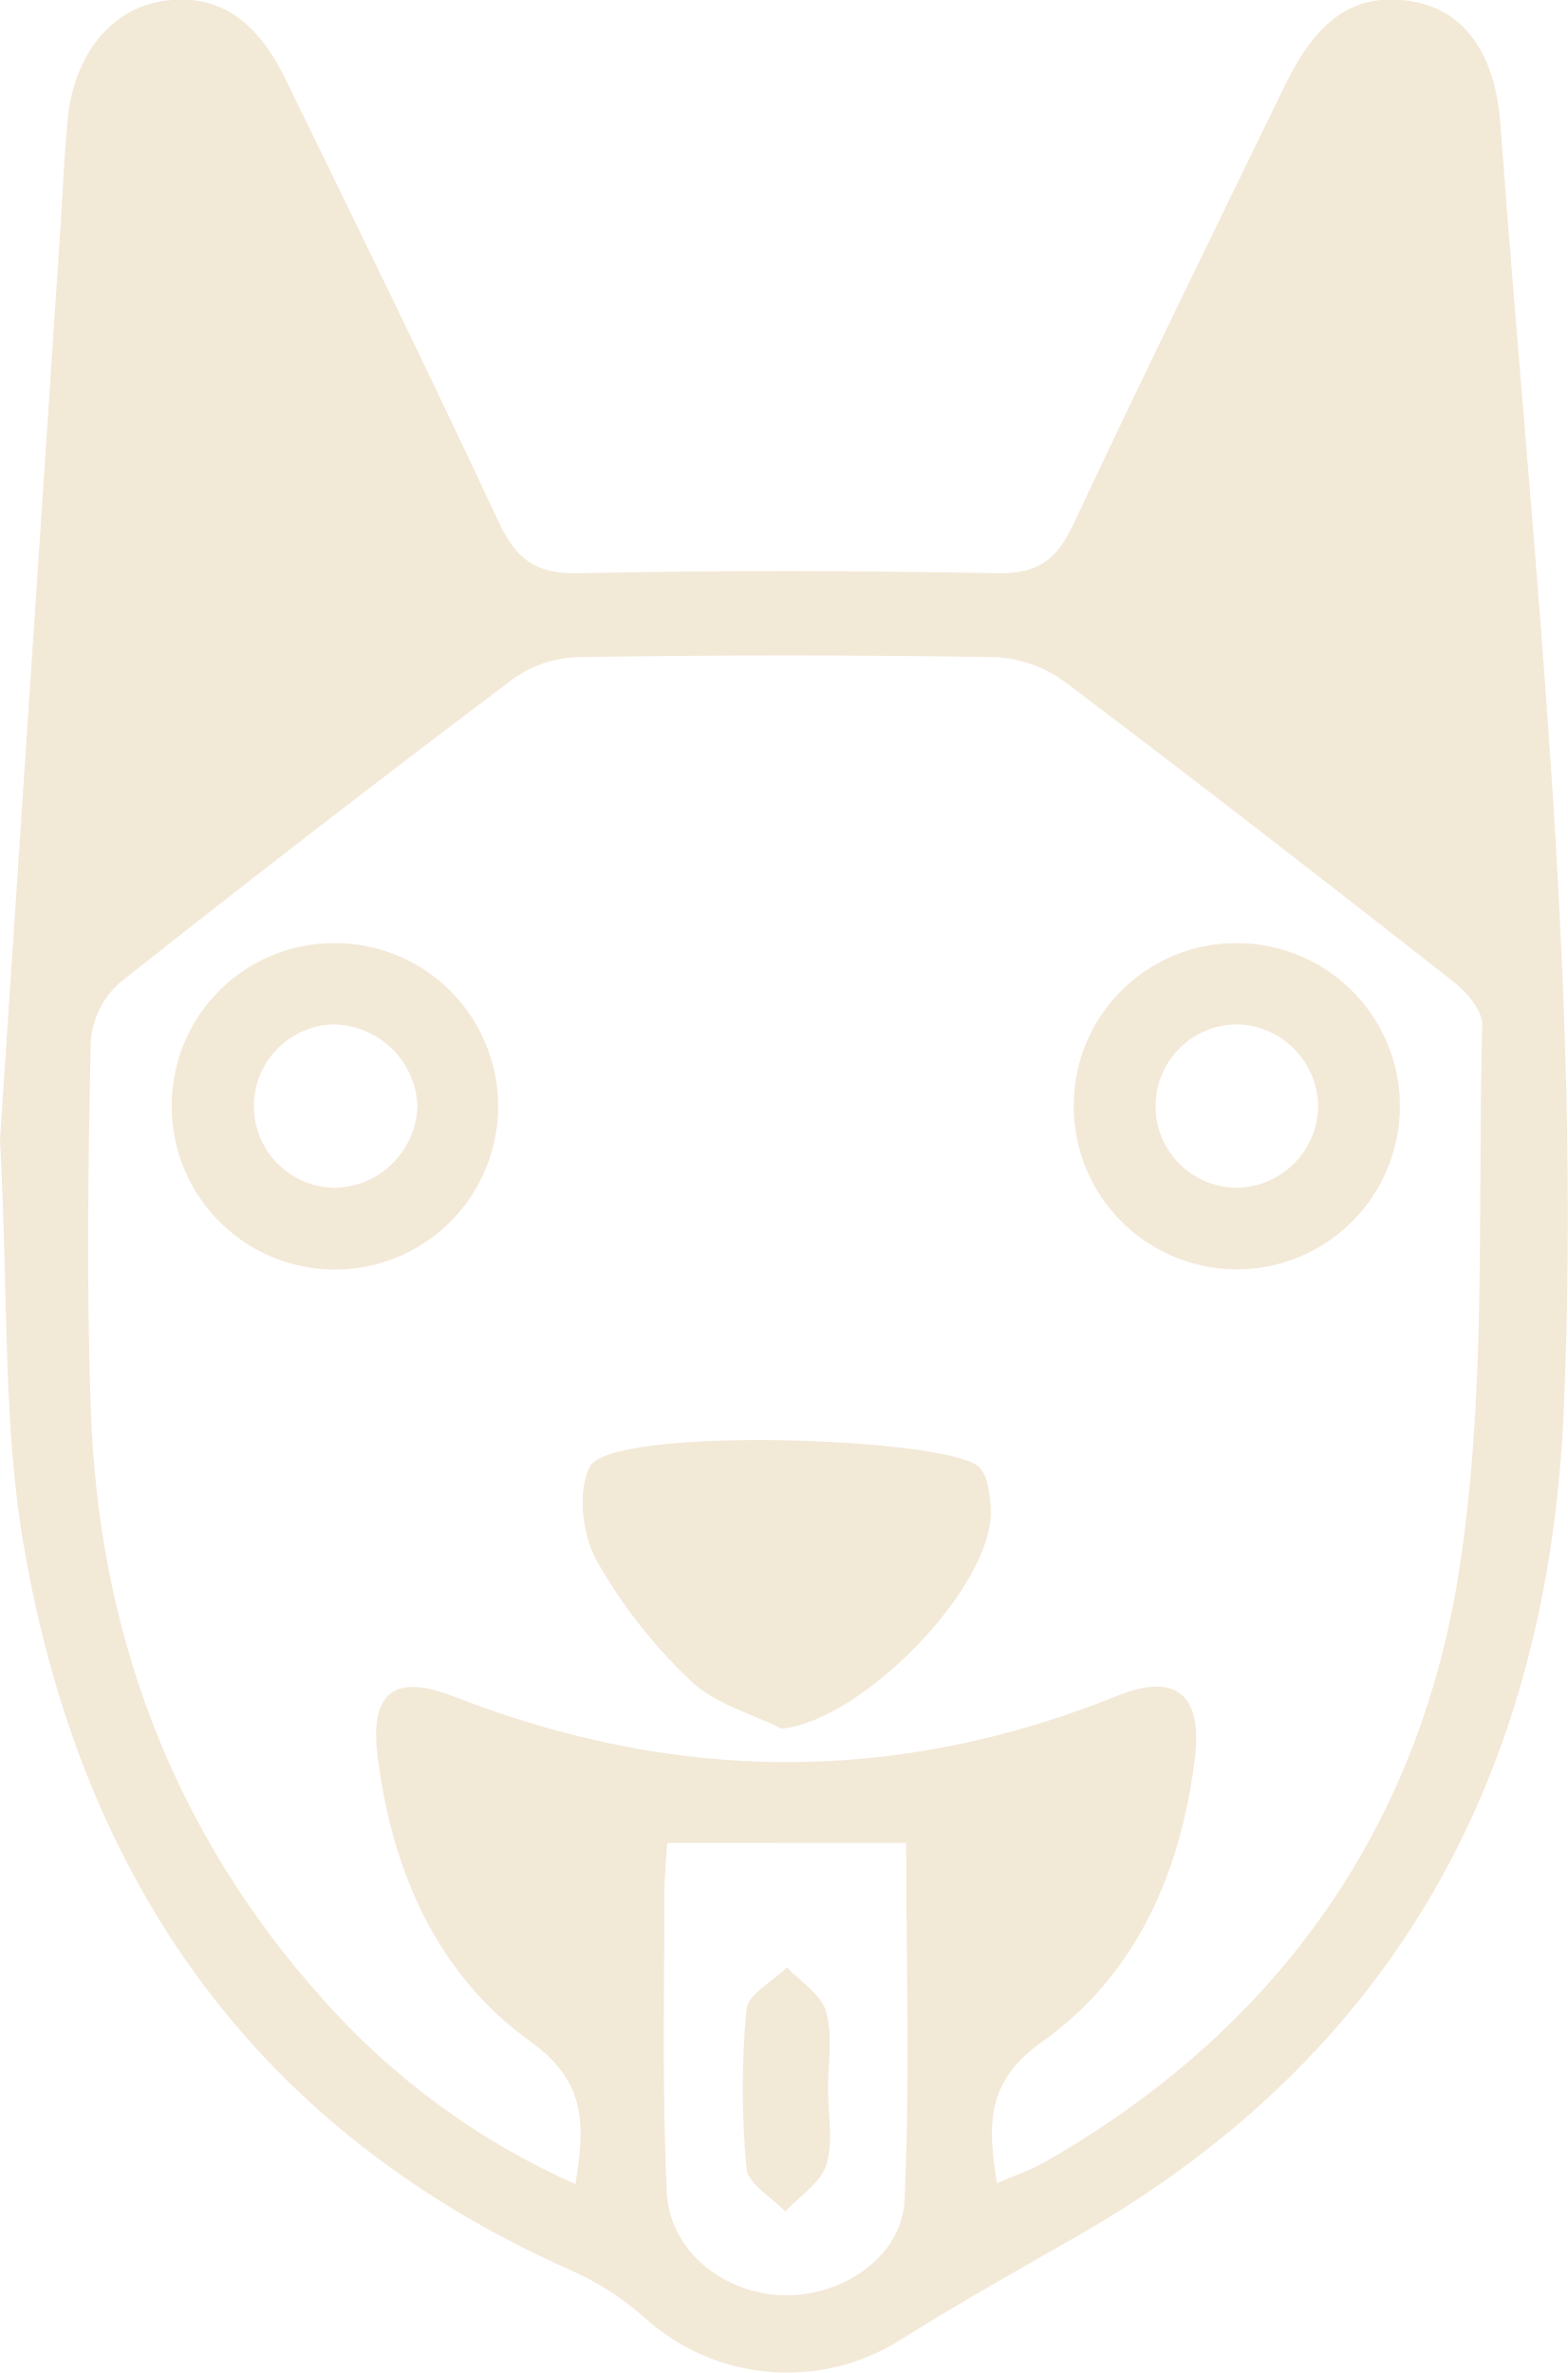
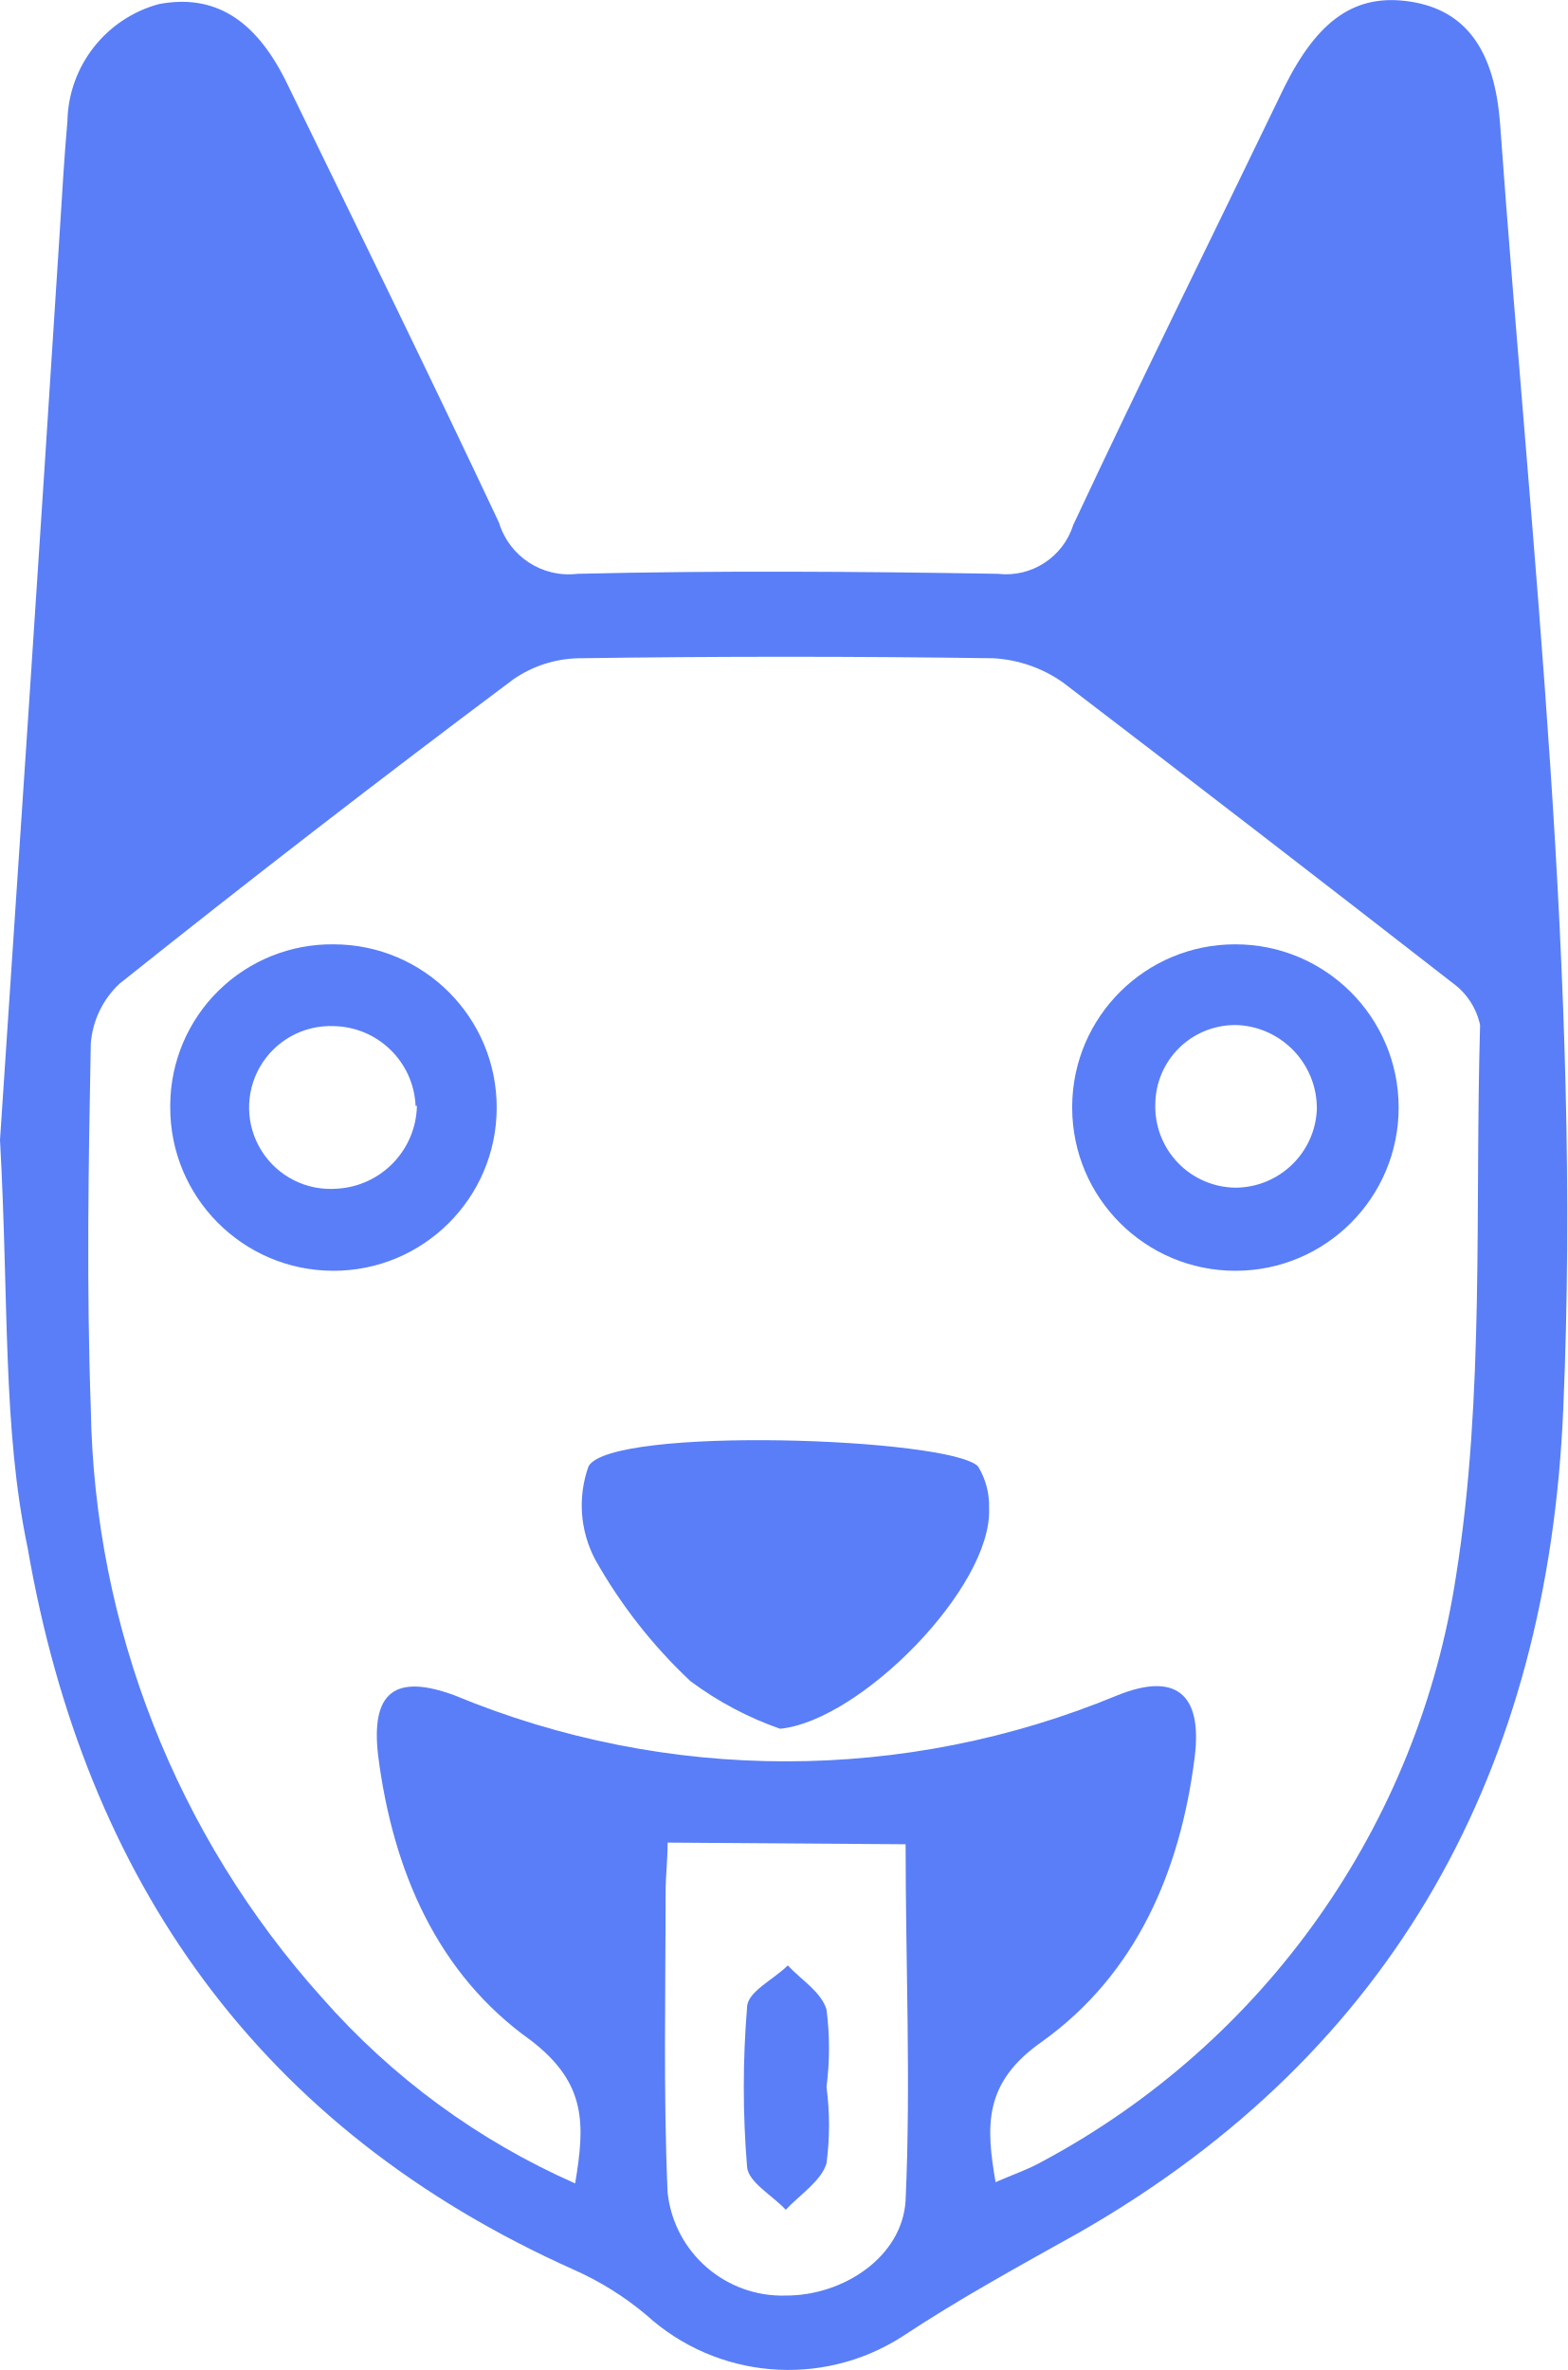
- <svg xmlns="http://www.w3.org/2000/svg" id="Calque_1" data-name="Calque 1" viewBox="0 0 141.46 214.15">
+ <svg xmlns="http://www.w3.org/2000/svg" viewBox="0 0 46.95 71">
  <defs>
-     <style>.cls-1{fill:#f3e9d7;}</style>
+     <style>.cls-1{fill:#597ef7;}</style>
  </defs>
-   <path class="cls-1" d="M218.33,356.72c1.67-25.27,3.56-53.67,5.44-82.07.22-3.32.35-6.65.67-10,.55-5.71,3.8-9.79,8.27-10.61,4.88-.88,8.6,1.29,11.36,6.94,6.49,13.3,13,26.6,19.26,40,1.53,3.28,3.27,4.72,7.08,4.64,12.65-.26,25.32-.23,38,0,3.57.06,5.29-1.23,6.76-4.35,6.22-13.25,12.67-26.4,19.07-39.56,3-6.23,6.42-8.48,11.38-7.72,4.61.71,7.63,4.4,8.12,11.1,2.83,38.68,7.43,77.3,5.71,116.18-1.43,32.34-15,57.86-43.72,74.31-5.41,3.1-10.85,6.15-16.12,9.46a19.18,19.18,0,0,1-23.12-2,25.43,25.43,0,0,0-6.55-4.23c-28.46-12.6-44.17-35.12-49.4-65.05C218.57,382.72,219.1,371.23,218.33,356.72Zm90,94.18c1.62-.71,3-1.17,4.28-1.89,20.69-11.8,33.61-29.79,37.32-52.88,2.62-16.3,1.72-33.17,2.17-49.79,0-1.27-1.38-2.91-2.55-3.82-11.67-9.15-23.38-18.25-35.22-27.17a11.47,11.47,0,0,0-6.28-2.16q-18.75-.3-37.49,0a10.59,10.59,0,0,0-5.86,1.92q-18,13.55-35.6,27.5a7.82,7.82,0,0,0-2.58,5.3c-.23,11-.39,22,0,33,.66,20.16,7.31,38.13,20.85,53.29A66.67,66.67,0,0,0,270.26,451c.88-5.37,1-9.24-4.05-12.87-8.49-6.1-12.49-15.39-13.8-25.69-.74-5.83,1.49-7.55,6.88-5.45,20,7.81,39.91,8,59.89-.07,5.23-2.1,7.67-.16,7,5.56-1.26,10.31-5.26,19.61-13.8,25.67C307.27,441.78,307.47,445.66,308.3,450.9Zm-29.79-30.7c-.09,1.63-.25,3.09-.25,4.54,0,9-.21,18,.22,27,.26,5.36,5.25,9.23,10.69,9.29,5.2.06,10.52-3.49,10.76-8.57.51-10.74.15-21.51.15-32.25Z" transform="translate(-218.33 -253.89)" />
-   <path class="cls-1" d="M288.86,409.89c-2.75-1.38-6-2.23-8.14-4.27a46.09,46.09,0,0,1-8.58-10.95c-1.26-2.32-1.73-6.3-.56-8.44,2-3.7,32.67-2.64,35.17.11.78.86.94,2.5,1,3.79C308,397.07,296.1,409.22,288.86,409.89Z" transform="translate(-218.33 -253.89)" />
-   <path class="cls-1" d="M329.88,339a14.72,14.72,0,1,1-14.65,14.57A14.67,14.67,0,0,1,329.88,339Zm7.41,14.9a7.48,7.48,0,0,0-7.12-7.56,7.37,7.37,0,1,0-.36,14.74A7.46,7.46,0,0,0,337.29,353.91Z" transform="translate(-218.33 -253.89)" />
-   <path class="cls-1" d="M248.63,339a14.73,14.73,0,1,1-14.8,14.45A14.65,14.65,0,0,1,248.63,339ZM256,353.59a7.68,7.68,0,0,0-7.52-7.25,7.37,7.37,0,0,0,.27,14.74A7.61,7.61,0,0,0,256,353.59Z" transform="translate(-218.33 -253.89)" />
-   <path class="cls-1" d="M293.06,442.33c0,2.32.5,4.78-.15,6.9-.5,1.64-2.42,2.84-3.71,4.24-1.22-1.29-3.37-2.5-3.5-3.89a76.65,76.65,0,0,1,0-14.37c.13-1.36,2.38-2.52,3.66-3.77,1.23,1.31,3.09,2.44,3.53,4C293.51,437.57,293.06,440,293.06,442.33Z" transform="translate(-218.33 -253.89)" />
+   <g id="Calque_2" data-name="Calque 2">
+     <g id="Calque_1-2" data-name="Calque 1">
+       <path class="cls-1" d="M0,34.15C.56,25.77,1.19,16.36,1.79,6.94c.07-1.09.13-2.18.23-3.31A3.71,3.71,0,0,1,4.77.12C6.4-.18,7.62.55,8.55,2.4c2.15,4.41,4.31,8.82,6.4,13.26a2.18,2.18,0,0,0,2.35,1.53c4.18-.1,8.39-.07,12.59,0a2.11,2.11,0,0,0,2.26-1.46C34.2,11.35,36.36,7,38.48,2.6c1-2,2.12-2.81,3.78-2.55s2.52,1.46,2.68,3.68c.93,12.83,2.45,25.62,1.89,38.51-.46,10.71-5,19.19-14.48,24.63-1.79,1-3.62,2-5.34,3.14a6.32,6.32,0,0,1-7.65-.66A9.13,9.13,0,0,0,17.2,68C7.76,63.78,2.55,56.33.83,46.38.07,42.77.27,39,0,34.15ZM29.83,65.37c.53-.23,1-.39,1.42-.63A24,24,0,0,0,43.62,47.21c.86-5.4.56-11,.72-16.5a2.09,2.09,0,0,0-.82-1.26q-5.82-4.53-11.67-9a4,4,0,0,0-2.09-.73q-6.21-.09-12.43,0a3.56,3.56,0,0,0-1.95.63q-6,4.49-11.8,9.12a2.74,2.74,0,0,0-.86,1.79c-.07,3.64-.13,7.29,0,10.93A27.06,27.06,0,0,0,9.64,59.84a21.79,21.79,0,0,0,7.59,5.57c.3-1.79.34-3-1.32-4.28-2.82-2-4.14-5.1-4.58-8.52-.23-1.92.5-2.48,2.29-1.82a25.91,25.91,0,0,0,19.85,0c1.73-.7,2.56-.07,2.32,1.85-.43,3.42-1.75,6.5-4.57,8.52-1.76,1.23-1.69,2.52-1.39,4.24ZM20,55.2c0,.53-.06,1-.06,1.49,0,3-.07,6,.06,9a3.46,3.46,0,0,0,3.55,3.08c1.72,0,3.48-1.16,3.58-2.85.16-3.54,0-7.12,0-10.67Z" />
+       <path class="cls-1" d="M23.37,51.79a10,10,0,0,1-2.69-1.43,15.24,15.24,0,0,1-2.85-3.64,3.47,3.47,0,0,1-.2-2.79c.66-1.22,10.84-.86,11.67,0a2.26,2.26,0,0,1,.33,1.26C29.73,47.54,25.78,51.55,23.37,51.79Z" />
+       <path class="cls-1" d="M37,28.29a4.89,4.89,0,1,1-4.88,4.9v-.06A4.88,4.88,0,0,1,37,28.29Zm2.45,4.94a2.5,2.5,0,0,0-2.35-2.52,2.39,2.39,0,0,0-2.49,2.38A2.43,2.43,0,0,0,37,35.58a2.45,2.45,0,0,0,2.45-2.35Z" />
+       <path class="cls-1" d="M10,28.29a4.89,4.89,0,1,1-4.9,4.87v-.07A4.84,4.84,0,0,1,10,28.29Zm2.45,4.84A2.5,2.5,0,0,0,10,30.74a2.44,2.44,0,1,0,.1,4.87h0A2.54,2.54,0,0,0,12.49,33.13Z" />
+       <path class="cls-1" d="M24.76,62.52a8.72,8.72,0,0,1,0,2.29c-.16.53-.79.93-1.22,1.39-.4-.43-1.13-.83-1.16-1.29a29.22,29.22,0,0,1,0-4.77c0-.47.79-.83,1.22-1.26.4.43,1,.79,1.16,1.32A9,9,0,0,1,24.76,62.52Z" />
+     </g>
+   </g>
</svg>
